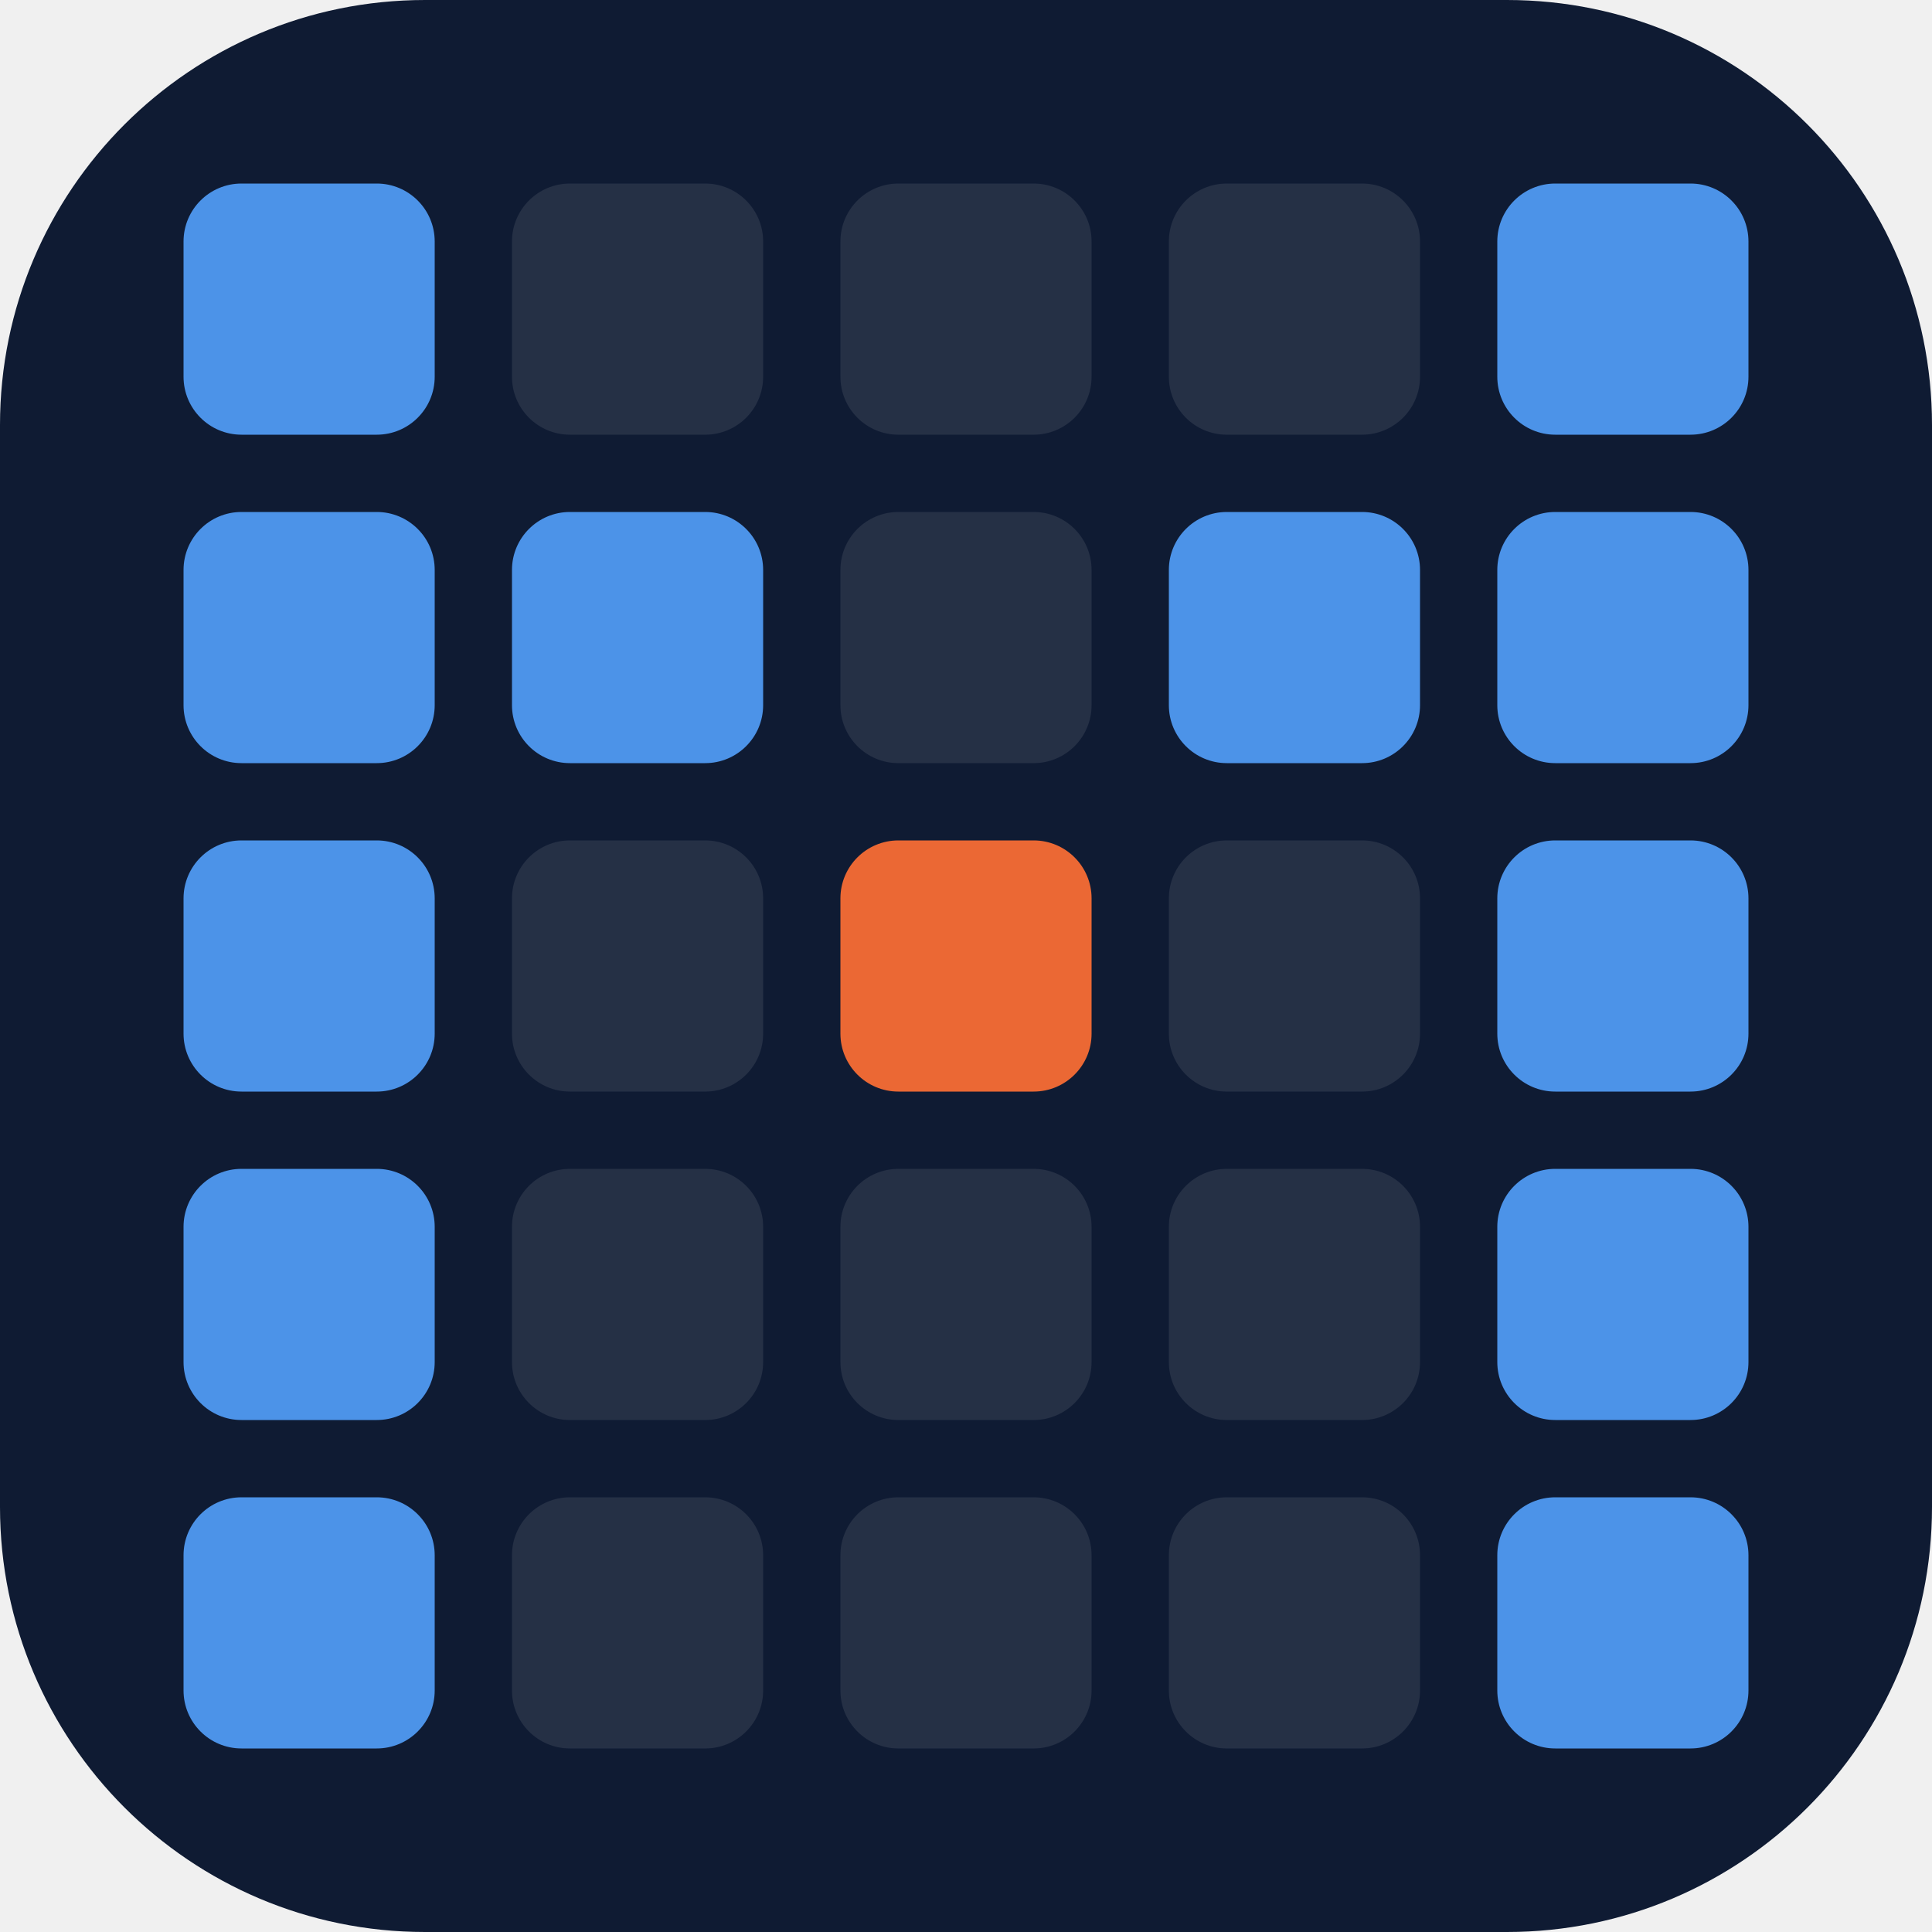
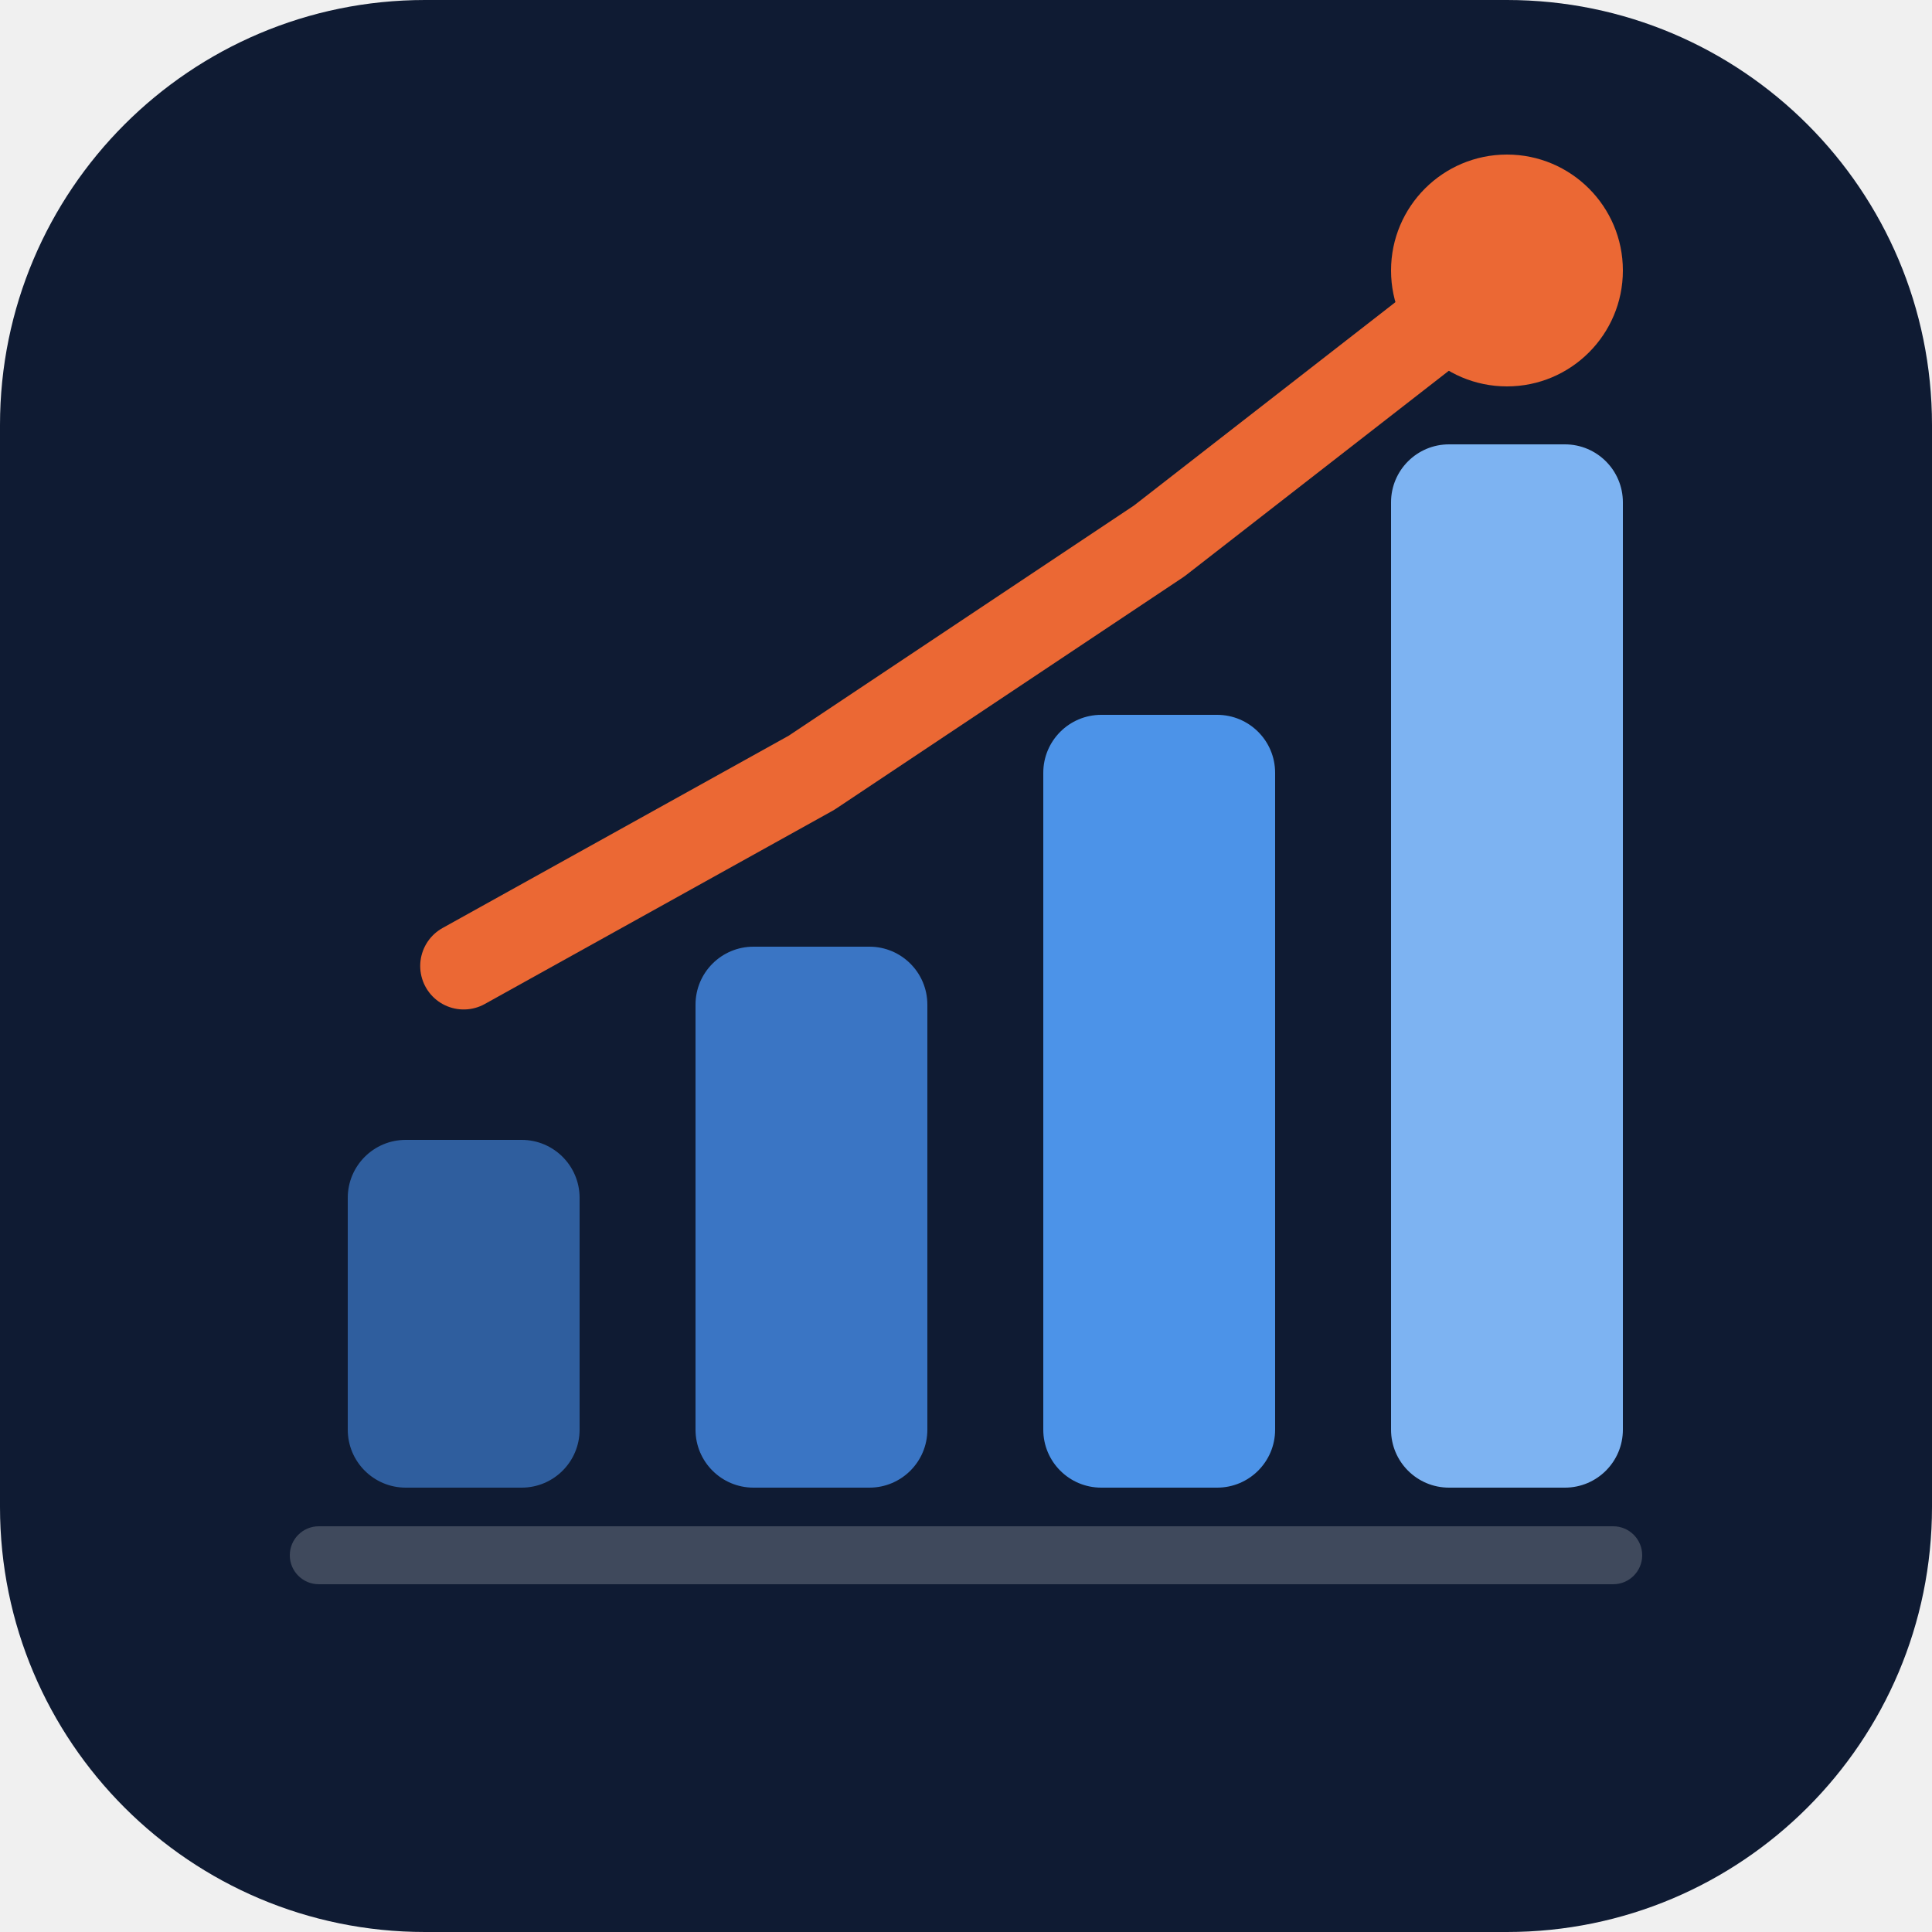
- <svg xmlns="http://www.w3.org/2000/svg" viewBox="0 0 100 100" role="img" aria-label="Mohamad Al Tashem logo: a heatmap that spells M">
+ <svg xmlns="http://www.w3.org/2000/svg" viewBox="0 0 100 100" role="img" aria-label="Mohamad Al Tashem logo: a rising bar chart with a trend line">
  <rect width="100" height="100" rx="22" fill="#0F1B33" />
-   <g fill="#4C93E8">
-     <rect x="9.5" y="9.5" width="13" height="13" rx="3" />
-     <rect x="77.5" y="9.5" width="13" height="13" rx="3" />
-     <rect x="9.5" y="26.5" width="13" height="13" rx="3" />
-     <rect x="26.5" y="26.5" width="13" height="13" rx="3" />
-     <rect x="60.5" y="26.5" width="13" height="13" rx="3" />
-     <rect x="77.5" y="26.5" width="13" height="13" rx="3" />
-     <rect x="9.5" y="43.5" width="13" height="13" rx="3" />
-     <rect x="77.5" y="43.5" width="13" height="13" rx="3" />
-     <rect x="9.5" y="60.5" width="13" height="13" rx="3" />
-     <rect x="77.5" y="60.5" width="13" height="13" rx="3" />
-     <rect x="9.5" y="77.5" width="13" height="13" rx="3" />
-     <rect x="77.5" y="77.5" width="13" height="13" rx="3" />
-   </g>
-   <g fill="#FFFFFF" fill-opacity="0.09">
-     <rect x="26.5" y="9.5" width="13" height="13" rx="3" />
-     <rect x="43.5" y="9.5" width="13" height="13" rx="3" />
-     <rect x="60.5" y="9.5" width="13" height="13" rx="3" />
-     <rect x="43.5" y="26.5" width="13" height="13" rx="3" />
-     <rect x="26.5" y="43.5" width="13" height="13" rx="3" />
-     <rect x="60.5" y="43.5" width="13" height="13" rx="3" />
-     <rect x="26.5" y="60.5" width="13" height="13" rx="3" />
-     <rect x="43.5" y="60.5" width="13" height="13" rx="3" />
-     <rect x="60.5" y="60.5" width="13" height="13" rx="3" />
-     <rect x="26.5" y="77.5" width="13" height="13" rx="3" />
-     <rect x="43.5" y="77.5" width="13" height="13" rx="3" />
-     <rect x="60.5" y="77.5" width="13" height="13" rx="3" />
-   </g>
-   <rect x="43.5" y="43.5" width="13" height="13" rx="3" fill="#EB6834" />
+   <rect x="15" y="79" width="70" height="3" rx="1.5" fill="#FFFFFF" fill-opacity="0.2" />
+   <rect x="18" y="59" width="12" height="18" rx="3" fill="#2F5E9E" />
+   <rect x="36" y="49" width="12" height="28" rx="3" fill="#3A75C4" />
+   <rect x="54" y="37" width="12" height="40" rx="3" fill="#4C93E8" />
+   <rect x="72" y="23" width="12" height="54" rx="3" fill="#7DB3F2" />
+   <polyline points="24,50 42,40 60,28 78,14" fill="none" stroke="#EB6834" stroke-width="4.5" stroke-linecap="round" stroke-linejoin="round" />
+   <circle cx="78" cy="14" r="6" fill="#EB6834" />
</svg>
